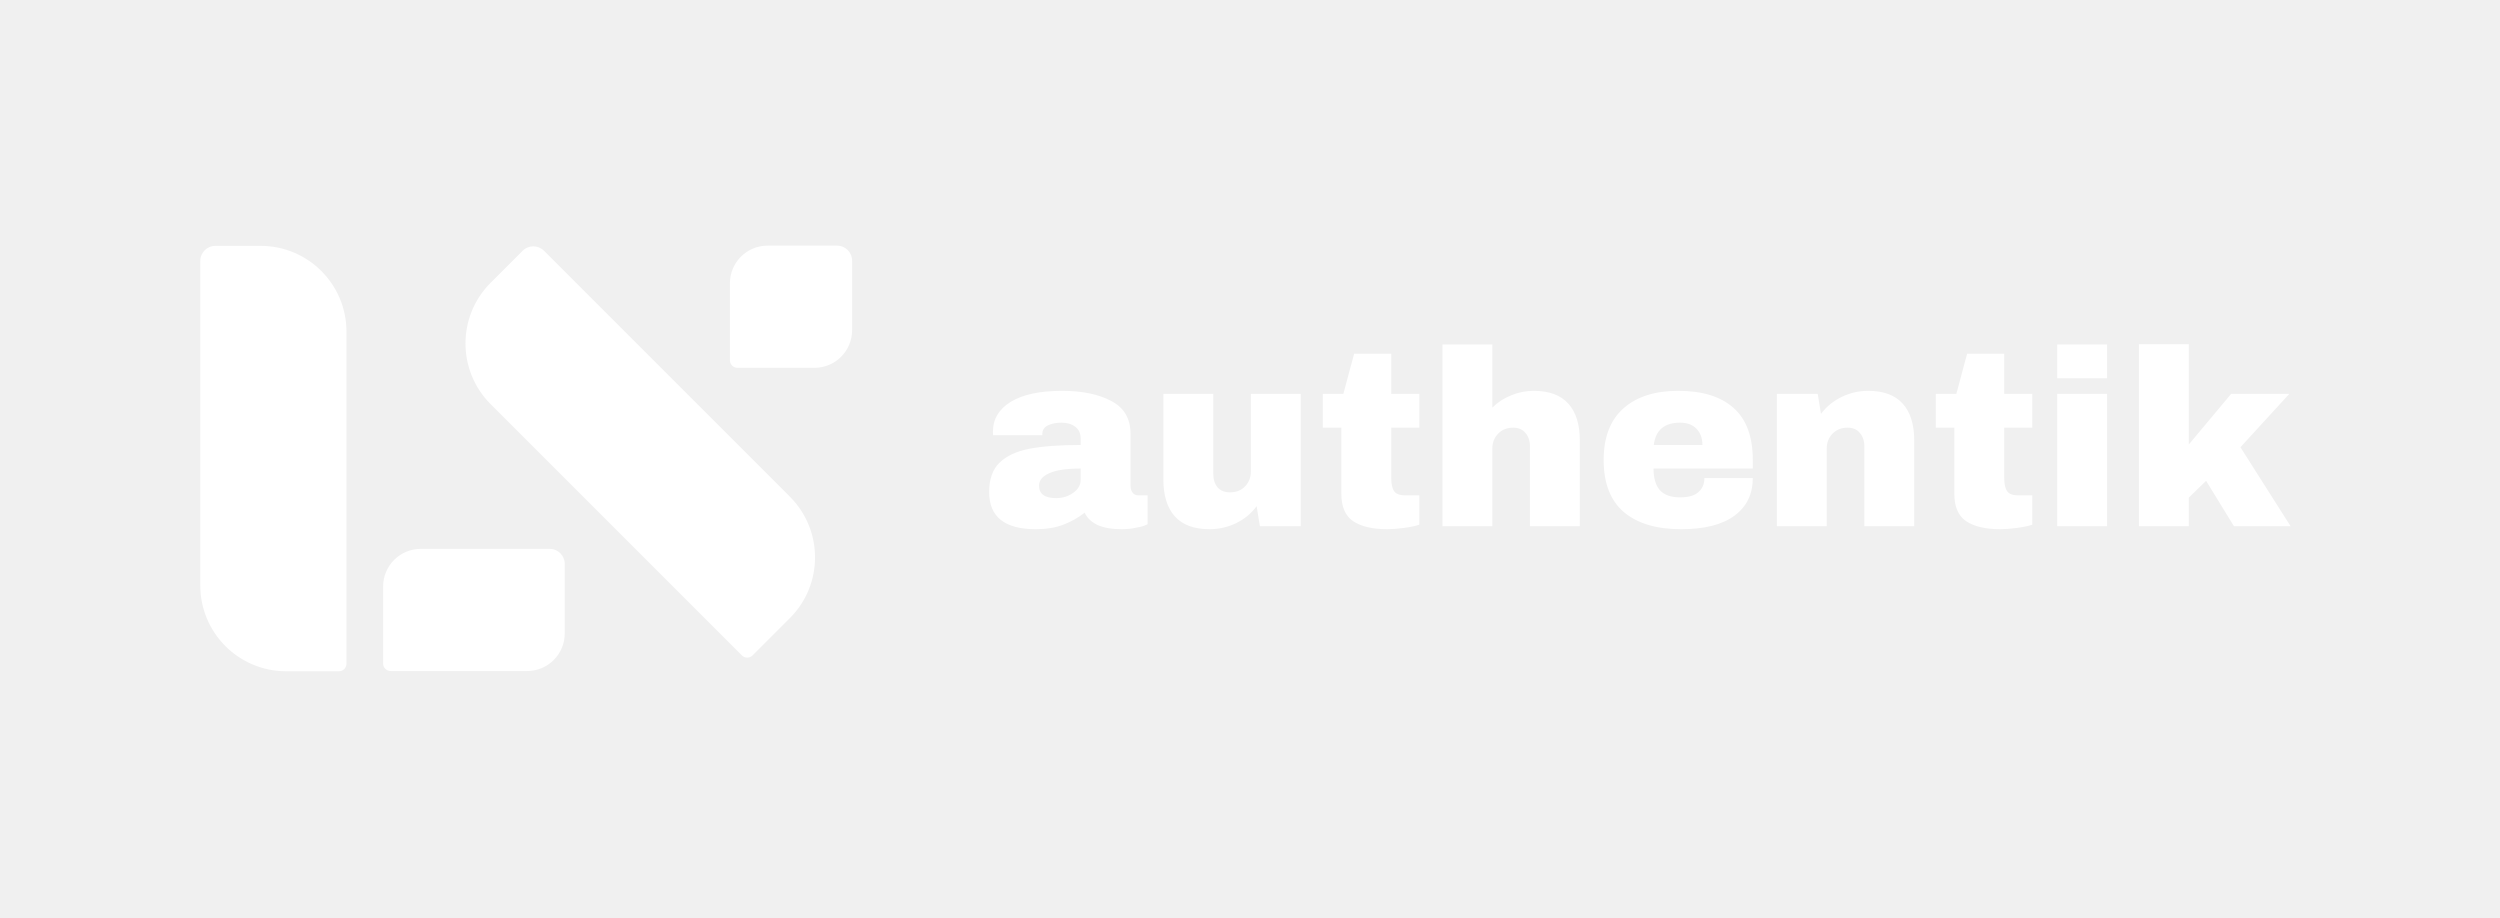
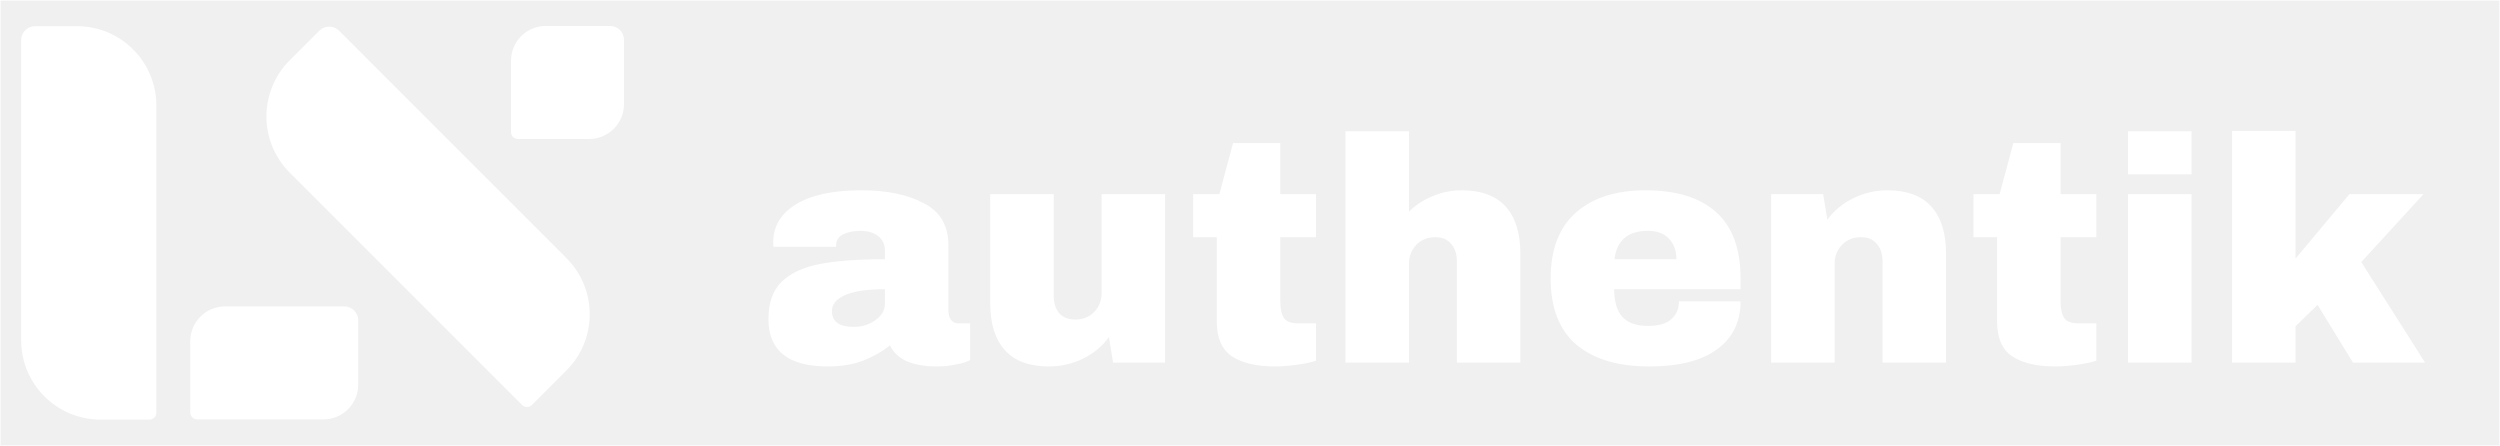
- <svg xmlns="http://www.w3.org/2000/svg" width="3321" height="1219" viewBox="0 0 3321 1219" fill="none">
+ <svg xmlns="http://www.w3.org/2000/svg" width="4309" height="768" viewBox="0 0 4309 768" fill="none">
  <g clip-path="url(#clip0_1_10)">
-     <path d="M1049.31 659.82L722.58 333.09C714.77 325.28 702.11 325.28 694.3 333.09L651.74 375.65C607.22 420.17 607.22 492.35 651.74 536.87L985.54 870.67C989.45 874.58 995.78 874.58 999.68 870.67L1049.31 821.04C1093.83 776.52 1093.83 704.34 1049.31 659.82Z" fill="white" />
-     <path d="M750.2 841.42V749.11C750.2 738.06 741.25 729.11 730.2 729.11H558.94C531.33 729.11 508.94 751.5 508.94 779.11V881.42C508.94 886.94 513.42 891.42 518.94 891.42H700.2C727.81 891.42 750.2 869.04 750.2 841.42Z" fill="white" />
-     <path d="M1131.94 438.61V346.3C1131.94 335.25 1122.99 326.3 1111.94 326.3H1019.63C992.02 326.3 969.63 348.69 969.63 376.3V478.61C969.63 484.13 974.11 488.61 979.63 488.61H1081.94C1109.56 488.61 1131.94 466.23 1131.94 438.61Z" fill="white" />
-     <path d="M266.06 777.7V346.61C266.06 335.56 275.01 326.61 286.06 326.61H346.25C409.21 326.61 460.25 377.65 460.25 440.61V881.7C460.25 887.22 455.77 891.7 450.25 891.7H380.06C317.1 891.7 266.06 840.66 266.06 777.7Z" fill="white" />
-     <path d="M1410.89 519.18C1437.76 519.18 1459.62 523.731 1476.49 532.833C1493.37 541.713 1501.8 556.254 1501.8 576.456V645.054C1501.8 648.828 1502.69 651.936 1504.47 654.378C1506.24 656.82 1508.91 658.041 1512.46 658.041H1524.45V696.336C1523.78 696.78 1522 697.557 1519.12 698.667C1516.45 699.555 1512.57 700.443 1507.46 701.331C1502.36 702.441 1496.47 702.996 1489.81 702.996C1476.94 702.996 1466.28 701.109 1457.85 697.335C1449.63 693.339 1443.97 687.9 1440.86 681.018C1432.43 687.678 1422.99 693.006 1412.56 697.002C1402.12 700.998 1389.91 702.996 1375.93 702.996C1334.64 702.996 1313.99 686.568 1313.99 653.712C1313.99 636.618 1318.54 623.631 1327.64 614.751C1336.97 605.649 1350.29 599.433 1367.6 596.103C1384.92 592.773 1407.56 591.108 1435.54 591.108V582.45C1435.54 575.568 1433.09 570.351 1428.21 566.799C1423.55 563.247 1417.44 561.471 1409.89 561.471C1403.01 561.471 1397.02 562.692 1391.91 565.134C1387.03 567.576 1384.59 571.461 1384.59 576.789V578.121H1319.32C1319.1 577.011 1318.99 575.457 1318.99 573.459C1318.99 556.809 1326.87 543.6 1342.63 533.832C1358.61 524.064 1381.37 519.18 1410.89 519.18ZM1435.54 622.41C1416.67 622.41 1402.68 624.519 1393.58 628.737C1384.7 632.733 1380.26 638.172 1380.26 645.054C1380.26 656.154 1387.81 661.704 1402.9 661.704C1411.56 661.704 1419.11 659.373 1425.55 654.711C1432.21 650.049 1435.54 644.277 1435.54 637.395V622.41ZM1673.63 699L1669.3 672.36C1662.42 681.906 1653.31 689.454 1641.99 695.004C1630.89 700.332 1619.13 702.996 1606.69 702.996C1586.27 702.996 1570.95 697.335 1560.74 686.013C1550.53 674.691 1545.42 658.374 1545.42 637.062V523.176H1611.69V629.07C1611.69 636.618 1613.58 642.723 1617.35 647.385C1621.35 651.825 1626.9 654.045 1634 654.045C1642.21 654.045 1648.87 651.381 1653.98 646.053C1659.09 640.725 1661.64 634.176 1661.64 626.406V523.176H1727.91V699H1673.63ZM1885.41 523.176V568.131H1848.12V635.064C1848.12 643.056 1849.45 648.939 1852.11 652.713C1854.78 656.265 1859.66 658.041 1866.76 658.041H1885.41V697.002C1880.08 698.778 1873.2 700.221 1864.77 701.331C1856.33 702.441 1849 702.996 1842.79 702.996C1823.25 702.996 1808.16 699.444 1797.5 692.34C1787.07 685.236 1781.85 673.137 1781.85 656.043V568.131H1757.21V523.176H1784.51L1798.83 469.896H1848.12V523.176H1885.41ZM1982.43 541.491C1989.53 534.387 1997.86 528.948 2007.4 525.174C2016.95 521.178 2026.94 519.18 2037.37 519.18C2057.8 519.18 2073.11 524.841 2083.33 536.163C2093.54 547.485 2098.64 563.802 2098.64 585.114V699H2032.38V593.106C2032.38 585.558 2030.38 579.564 2026.38 575.124C2022.61 570.462 2017.17 568.131 2010.07 568.131C2001.85 568.131 1995.19 570.795 1990.09 576.123C1984.98 581.451 1982.43 588 1982.43 595.77V699H1916.16V457.575H1982.43V541.491ZM2229.18 519.18C2261.37 519.18 2285.9 526.728 2302.77 541.824C2319.87 556.92 2328.41 580.008 2328.41 611.088V622.41H2196.54C2196.54 635.064 2199.32 644.61 2204.87 651.048C2210.64 657.486 2219.63 660.705 2231.84 660.705C2242.94 660.705 2251.05 658.374 2256.15 653.712C2261.48 649.05 2264.14 642.834 2264.14 635.064H2328.41C2328.41 656.376 2320.31 673.026 2304.1 685.014C2287.9 697.002 2264.25 702.996 2233.17 702.996C2200.54 702.996 2175.23 695.448 2157.25 680.352C2139.27 665.034 2130.28 641.946 2130.28 611.088C2130.28 580.896 2139.05 558.03 2156.58 542.49C2174.12 526.95 2198.32 519.18 2229.18 519.18ZM2231.84 561.471C2210.97 561.471 2199.32 571.35 2196.88 591.108H2261.48C2261.48 582.006 2258.82 574.791 2253.49 569.463C2248.38 564.135 2241.17 561.471 2231.84 561.471ZM2481.59 519.18C2502.01 519.18 2517.33 524.841 2527.54 536.163C2537.76 547.485 2542.86 563.802 2542.86 585.114V699H2476.59V593.106C2476.59 585.558 2474.6 579.564 2470.6 575.124C2466.83 570.462 2461.39 568.131 2454.28 568.131C2446.07 568.131 2439.41 570.795 2434.3 576.123C2429.2 581.451 2426.64 588 2426.64 595.77V699H2360.38V523.176H2414.66L2418.99 549.816C2425.87 540.492 2434.86 533.055 2445.96 527.505C2457.28 521.955 2469.16 519.18 2481.59 519.18ZM2699.7 523.176V568.131H2662.41V635.064C2662.41 643.056 2663.74 648.939 2666.4 652.713C2669.07 656.265 2673.95 658.041 2681.05 658.041H2699.7V697.002C2694.37 698.778 2687.49 700.221 2679.06 701.331C2670.62 702.441 2663.29 702.996 2657.08 702.996C2637.54 702.996 2622.45 699.444 2611.79 692.34C2601.36 685.236 2596.14 673.137 2596.14 656.043V568.131H2571.5V523.176H2598.8L2613.12 469.896H2662.41V523.176H2699.7ZM2732.78 502.53V457.575H2799.05V502.53H2732.78ZM2732.78 699V523.176H2799.05V699H2732.78ZM2963.89 523.176H3041.14L2976.21 594.105L3042.81 699H2967.55L2930.59 638.727L2907.61 661.038V699H2841.34V457.242H2907.61V590.442L2963.89 523.176Z" fill="white" />
+     <path d="M976.372 444.984L584.296 52.908C574.924 43.536 559.732 43.536 550.36 52.908L499.288 103.98C445.864 157.404 445.864 244.02 499.288 297.444L899.848 698.004C904.54 702.696 912.136 702.696 916.816 698.004L976.372 638.448C1029.8 585.024 1029.8 498.408 976.372 444.984Z" fill="white" />
+     <path d="M617.44 662.904V552.132C617.44 538.872 606.7 528.132 593.44 528.132H387.928C354.796 528.132 327.928 555 327.928 588.132V710.904C327.928 717.528 333.304 722.904 339.928 722.904H557.44C590.572 722.904 617.44 696.048 617.44 662.904Z" fill="white" />
+     <path d="M1075.53 179.532V68.76C1075.53 55.5 1064.79 44.76 1051.53 44.76H940.756C907.624 44.76 880.756 71.628 880.756 104.76V227.532C880.756 234.156 886.132 239.532 892.756 239.532H1015.53C1048.67 239.532 1075.53 212.676 1075.53 179.532Z" fill="white" />
+     <path d="M36.472 586.44V69.132C36.472 55.872 47.212 45.132 60.472 45.132H132.7C208.252 45.132 269.5 106.38 269.5 181.932V711.24C269.5 717.864 264.124 723.24 257.5 723.24H173.272C97.72 723.24 36.472 661.992 36.472 586.44Z" fill="white" />
+     <path d="M1484.55 328C1528.92 328 1565.03 335.517 1592.9 350.55C1620.77 365.217 1634.7 389.233 1634.7 422.6V535.9C1634.7 542.133 1636.17 547.267 1639.1 551.3C1642.03 555.333 1646.43 557.35 1652.3 557.35H1672.1V620.6C1671 621.333 1668.07 622.617 1663.3 624.45C1658.9 625.917 1652.48 627.383 1644.05 628.85C1635.62 630.683 1625.9 631.6 1614.9 631.6C1593.63 631.6 1576.03 628.483 1562.1 622.25C1548.53 615.65 1539.18 606.667 1534.05 595.3C1520.12 606.3 1504.53 615.1 1487.3 621.7C1470.07 628.3 1449.9 631.6 1426.8 631.6C1358.6 631.6 1324.5 604.467 1324.5 550.2C1324.5 521.967 1332.02 500.517 1347.05 485.85C1362.45 470.817 1384.45 460.55 1413.05 455.05C1441.65 449.55 1479.05 446.8 1525.25 446.8V432.5C1525.25 421.133 1521.22 412.517 1513.15 406.65C1505.45 400.783 1495.37 397.85 1482.9 397.85C1471.53 397.85 1461.63 399.867 1453.2 403.9C1445.13 407.933 1441.1 414.35 1441.1 423.15V425.35H1333.3C1332.93 423.517 1332.75 420.95 1332.75 417.65C1332.75 390.15 1345.77 368.333 1371.8 352.2C1398.2 336.067 1435.78 328 1484.55 328ZM1525.25 498.5C1494.08 498.5 1470.98 501.983 1455.95 508.95C1441.28 515.55 1433.95 524.533 1433.95 535.9C1433.95 554.233 1446.42 563.4 1471.35 563.4C1485.65 563.4 1498.12 559.55 1508.75 551.85C1519.75 544.15 1525.25 534.617 1525.25 523.25V498.5ZM1918.5 625L1911.35 581C1899.98 596.767 1884.95 609.233 1866.25 618.4C1847.91 627.2 1828.48 631.6 1807.95 631.6C1774.21 631.6 1748.91 622.25 1732.05 603.55C1715.18 584.85 1706.75 557.9 1706.75 522.7V334.6H1816.2V509.5C1816.2 521.967 1819.31 532.05 1825.55 539.75C1832.15 547.083 1841.31 550.75 1853.05 550.75C1866.61 550.75 1877.61 546.35 1886.05 537.55C1894.48 528.75 1898.7 517.933 1898.7 505.1V334.6H2008.15V625H1918.5ZM2268.29 334.6V408.85H2206.69V519.4C2206.69 532.6 2208.89 542.317 2213.29 548.55C2217.69 554.417 2225.76 557.35 2237.49 557.35H2268.29V621.7C2259.49 624.633 2248.12 627.017 2234.19 628.85C2220.26 630.683 2208.16 631.6 2197.89 631.6C2165.62 631.6 2140.69 625.733 2123.09 614C2105.86 602.267 2097.24 582.283 2097.24 554.05V408.85H2056.54V334.6H2101.64L2125.29 246.6H2206.69V334.6H2268.29ZM2428.53 364.85C2440.26 353.117 2454.01 344.133 2469.78 337.9C2485.54 331.3 2502.04 328 2519.28 328C2553.01 328 2578.31 337.35 2595.18 356.05C2612.04 374.75 2620.48 401.7 2620.48 436.9V625H2511.03V450.1C2511.03 437.633 2507.73 427.733 2501.13 420.4C2494.89 412.7 2485.91 408.85 2474.18 408.85C2460.61 408.85 2449.61 413.25 2441.18 422.05C2432.74 430.85 2428.53 441.667 2428.53 454.5V625H2319.08V226.25H2428.53V364.85ZM2836.07 328C2889.24 328 2929.76 340.467 2957.62 365.4C2985.86 390.333 2999.97 428.467 2999.97 479.8V498.5H2782.17C2782.17 519.4 2786.76 535.167 2795.92 545.8C2805.46 556.433 2820.31 561.75 2840.47 561.75C2858.81 561.75 2872.19 557.9 2880.62 550.2C2889.42 542.5 2893.82 532.233 2893.82 519.4H2999.97C2999.97 554.6 2986.59 582.1 2959.82 601.9C2933.06 621.7 2894.01 631.6 2842.67 631.6C2788.77 631.6 2746.97 619.133 2717.27 594.2C2687.57 568.9 2672.72 530.767 2672.72 479.8C2672.72 429.933 2687.21 392.167 2716.17 366.5C2745.14 340.833 2785.11 328 2836.07 328ZM2840.47 397.85C2806.01 397.85 2786.76 414.167 2782.72 446.8H2889.42C2889.42 431.767 2885.02 419.85 2876.22 411.05C2867.79 402.25 2855.87 397.85 2840.47 397.85ZM3252.97 328C3286.7 328 3312 337.35 3328.87 356.05C3345.73 374.75 3354.17 401.7 3354.17 436.9V625H3244.72V450.1C3244.72 437.633 3241.42 427.733 3234.82 420.4C3228.58 412.7 3219.6 408.85 3207.87 408.85C3194.3 408.85 3183.3 413.25 3174.87 422.05C3166.43 430.85 3162.22 441.667 3162.22 454.5V625H3052.77V334.6H3142.42L3149.57 378.6C3160.93 363.2 3175.78 350.917 3194.12 341.75C3212.82 332.583 3232.43 328 3252.97 328ZM3613.21 334.6V408.85H3551.61V519.4C3551.61 532.6 3553.81 542.317 3558.21 548.55C3562.61 554.417 3570.68 557.35 3582.41 557.35H3613.21V621.7C3604.41 624.633 3593.05 627.017 3579.11 628.85C3565.18 630.683 3553.08 631.6 3542.81 631.6C3510.55 631.6 3485.61 625.733 3468.01 614C3450.78 602.267 3442.16 582.283 3442.16 554.05V408.85H3401.46V334.6H3446.56L3470.21 246.6H3551.61V334.6H3613.21ZM3667.85 300.5V226.25H3777.3V300.5H3667.85ZM3667.85 625V334.6H3777.3V625H3667.85ZM4049.55 334.6H4177.15L4069.9 451.75L4179.9 625H4055.6L3994.55 525.45L3956.6 562.3V625H3847.15V225.7H3956.6V445.7L4049.55 334.6Z" fill="white" />
  </g>
+   <rect x="0.5" y="0.5" width="4308" height="767" stroke="white" />
  <defs>
    <clipPath id="clip0_1_10">
-       <rect width="3321" height="1219" fill="white" />
+       <rect width="4309" height="768" fill="white" />
    </clipPath>
  </defs>
</svg>
